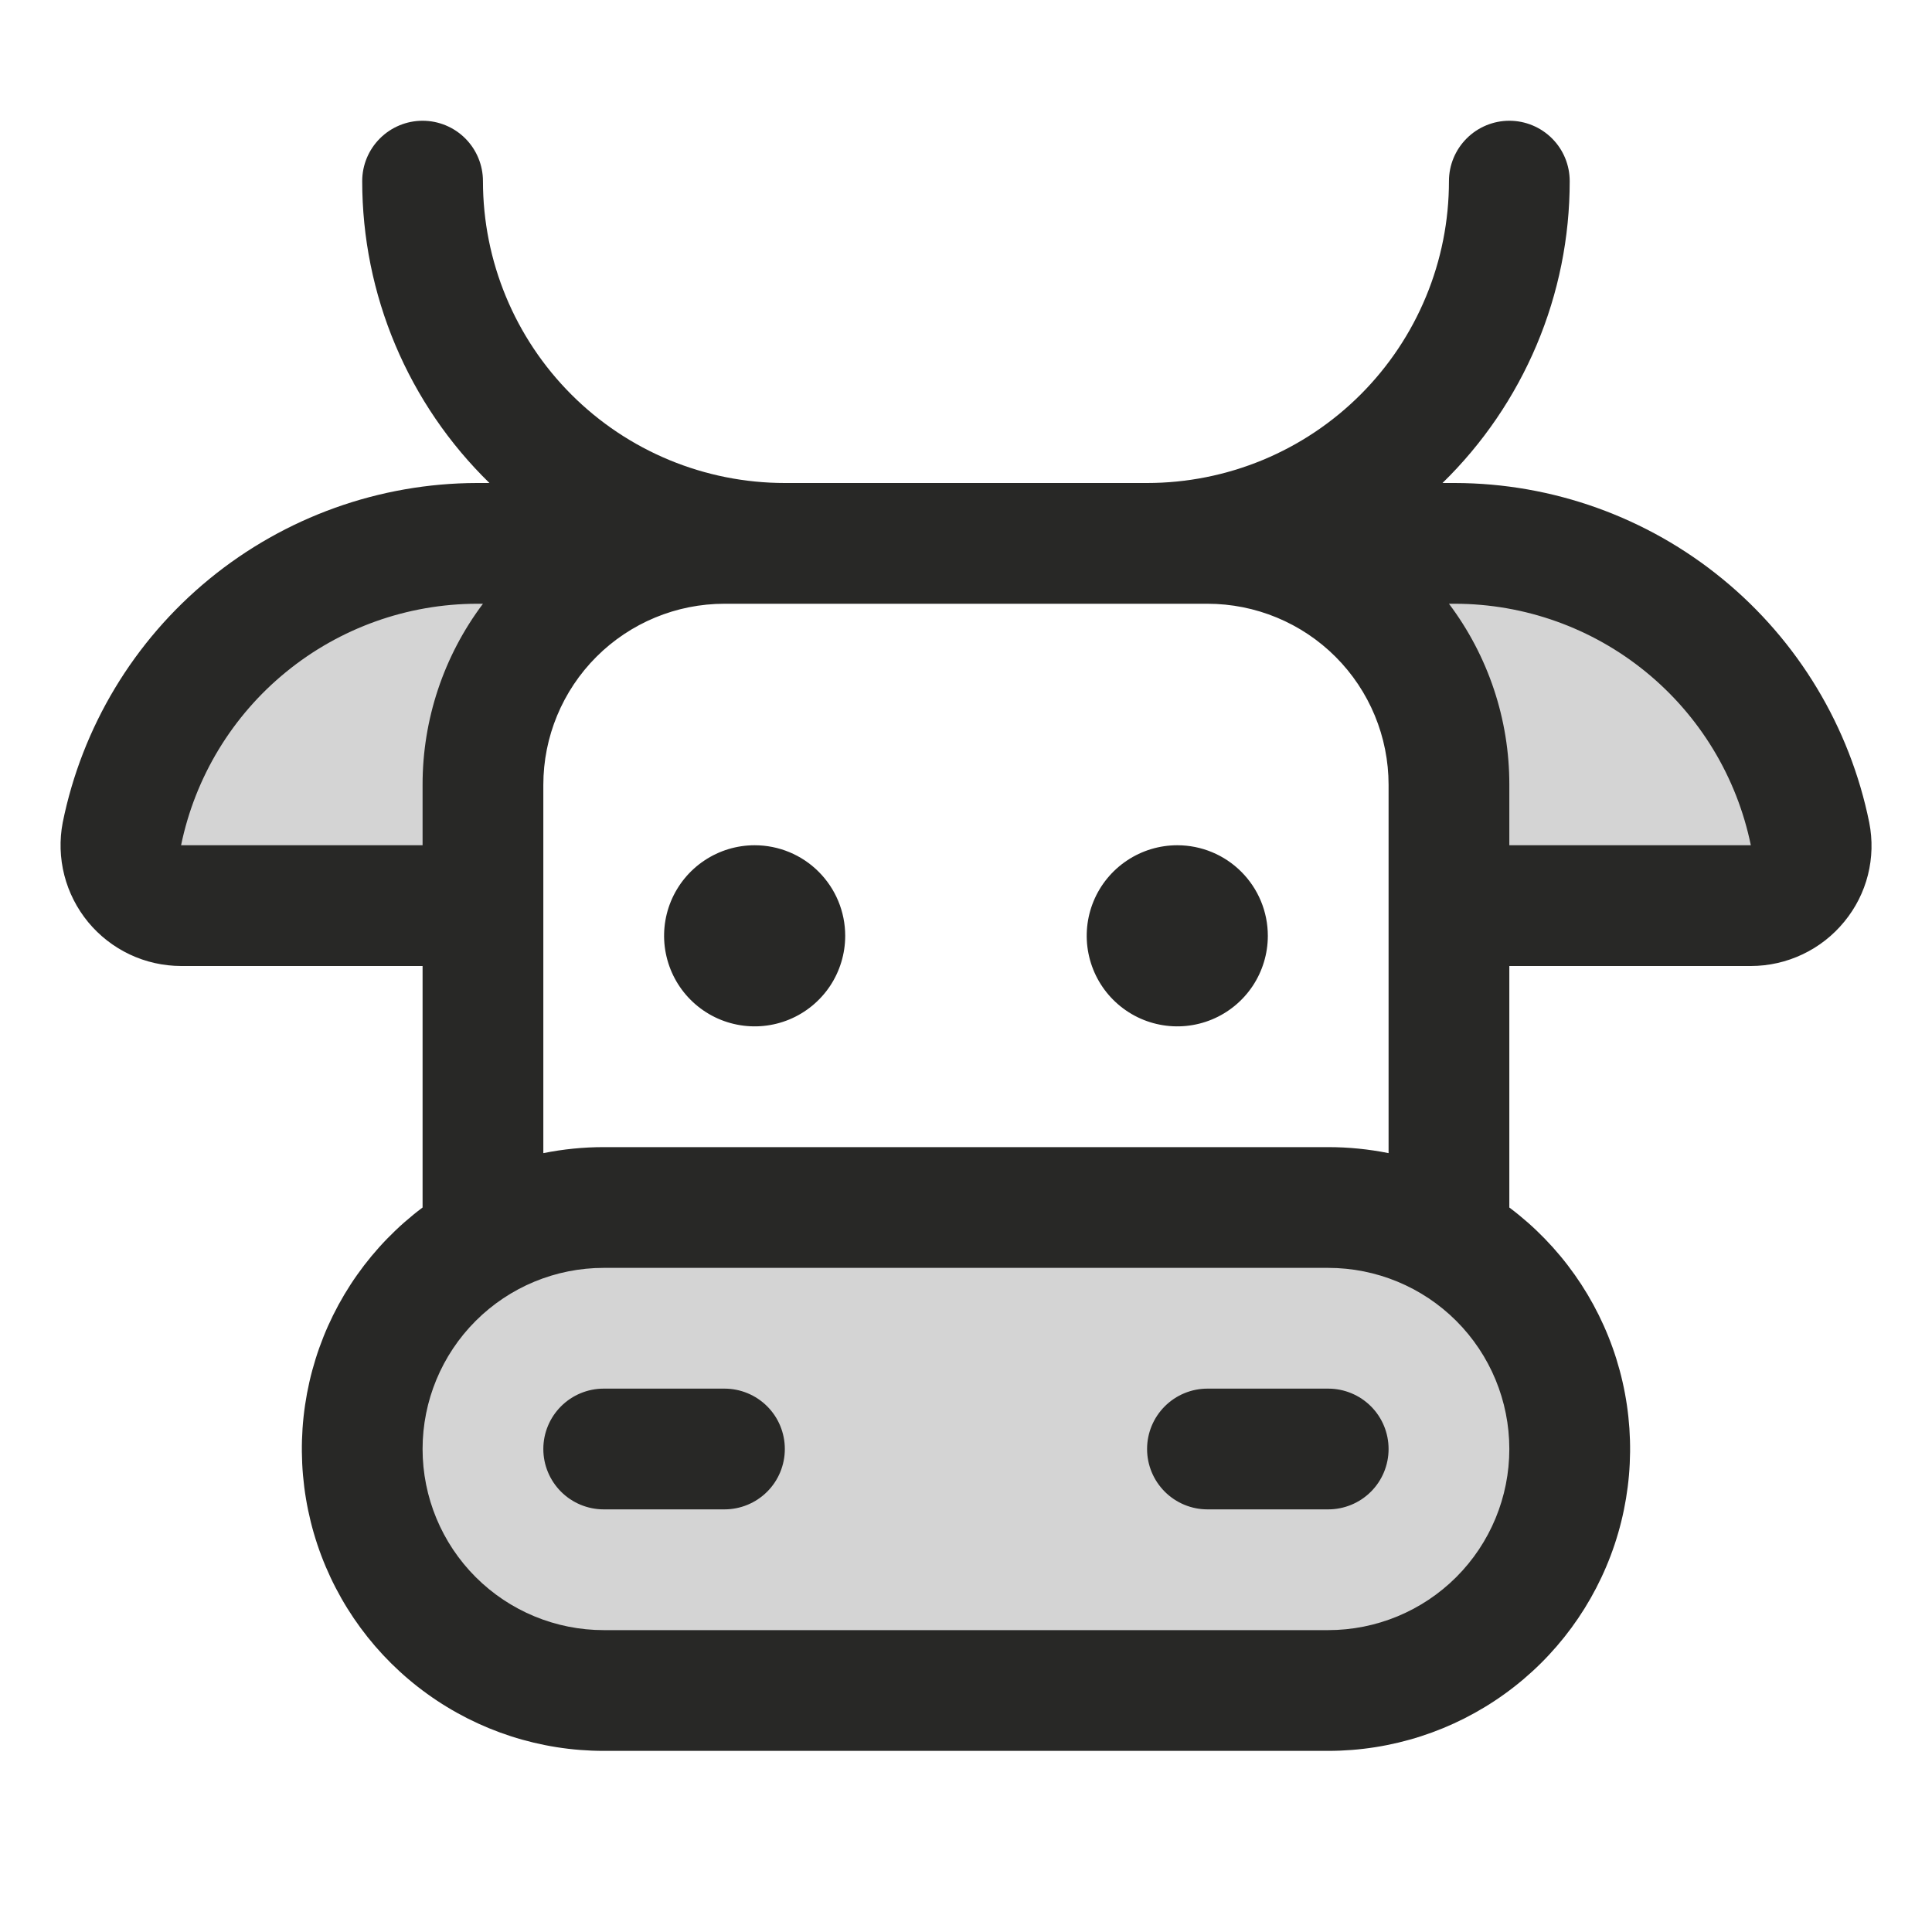
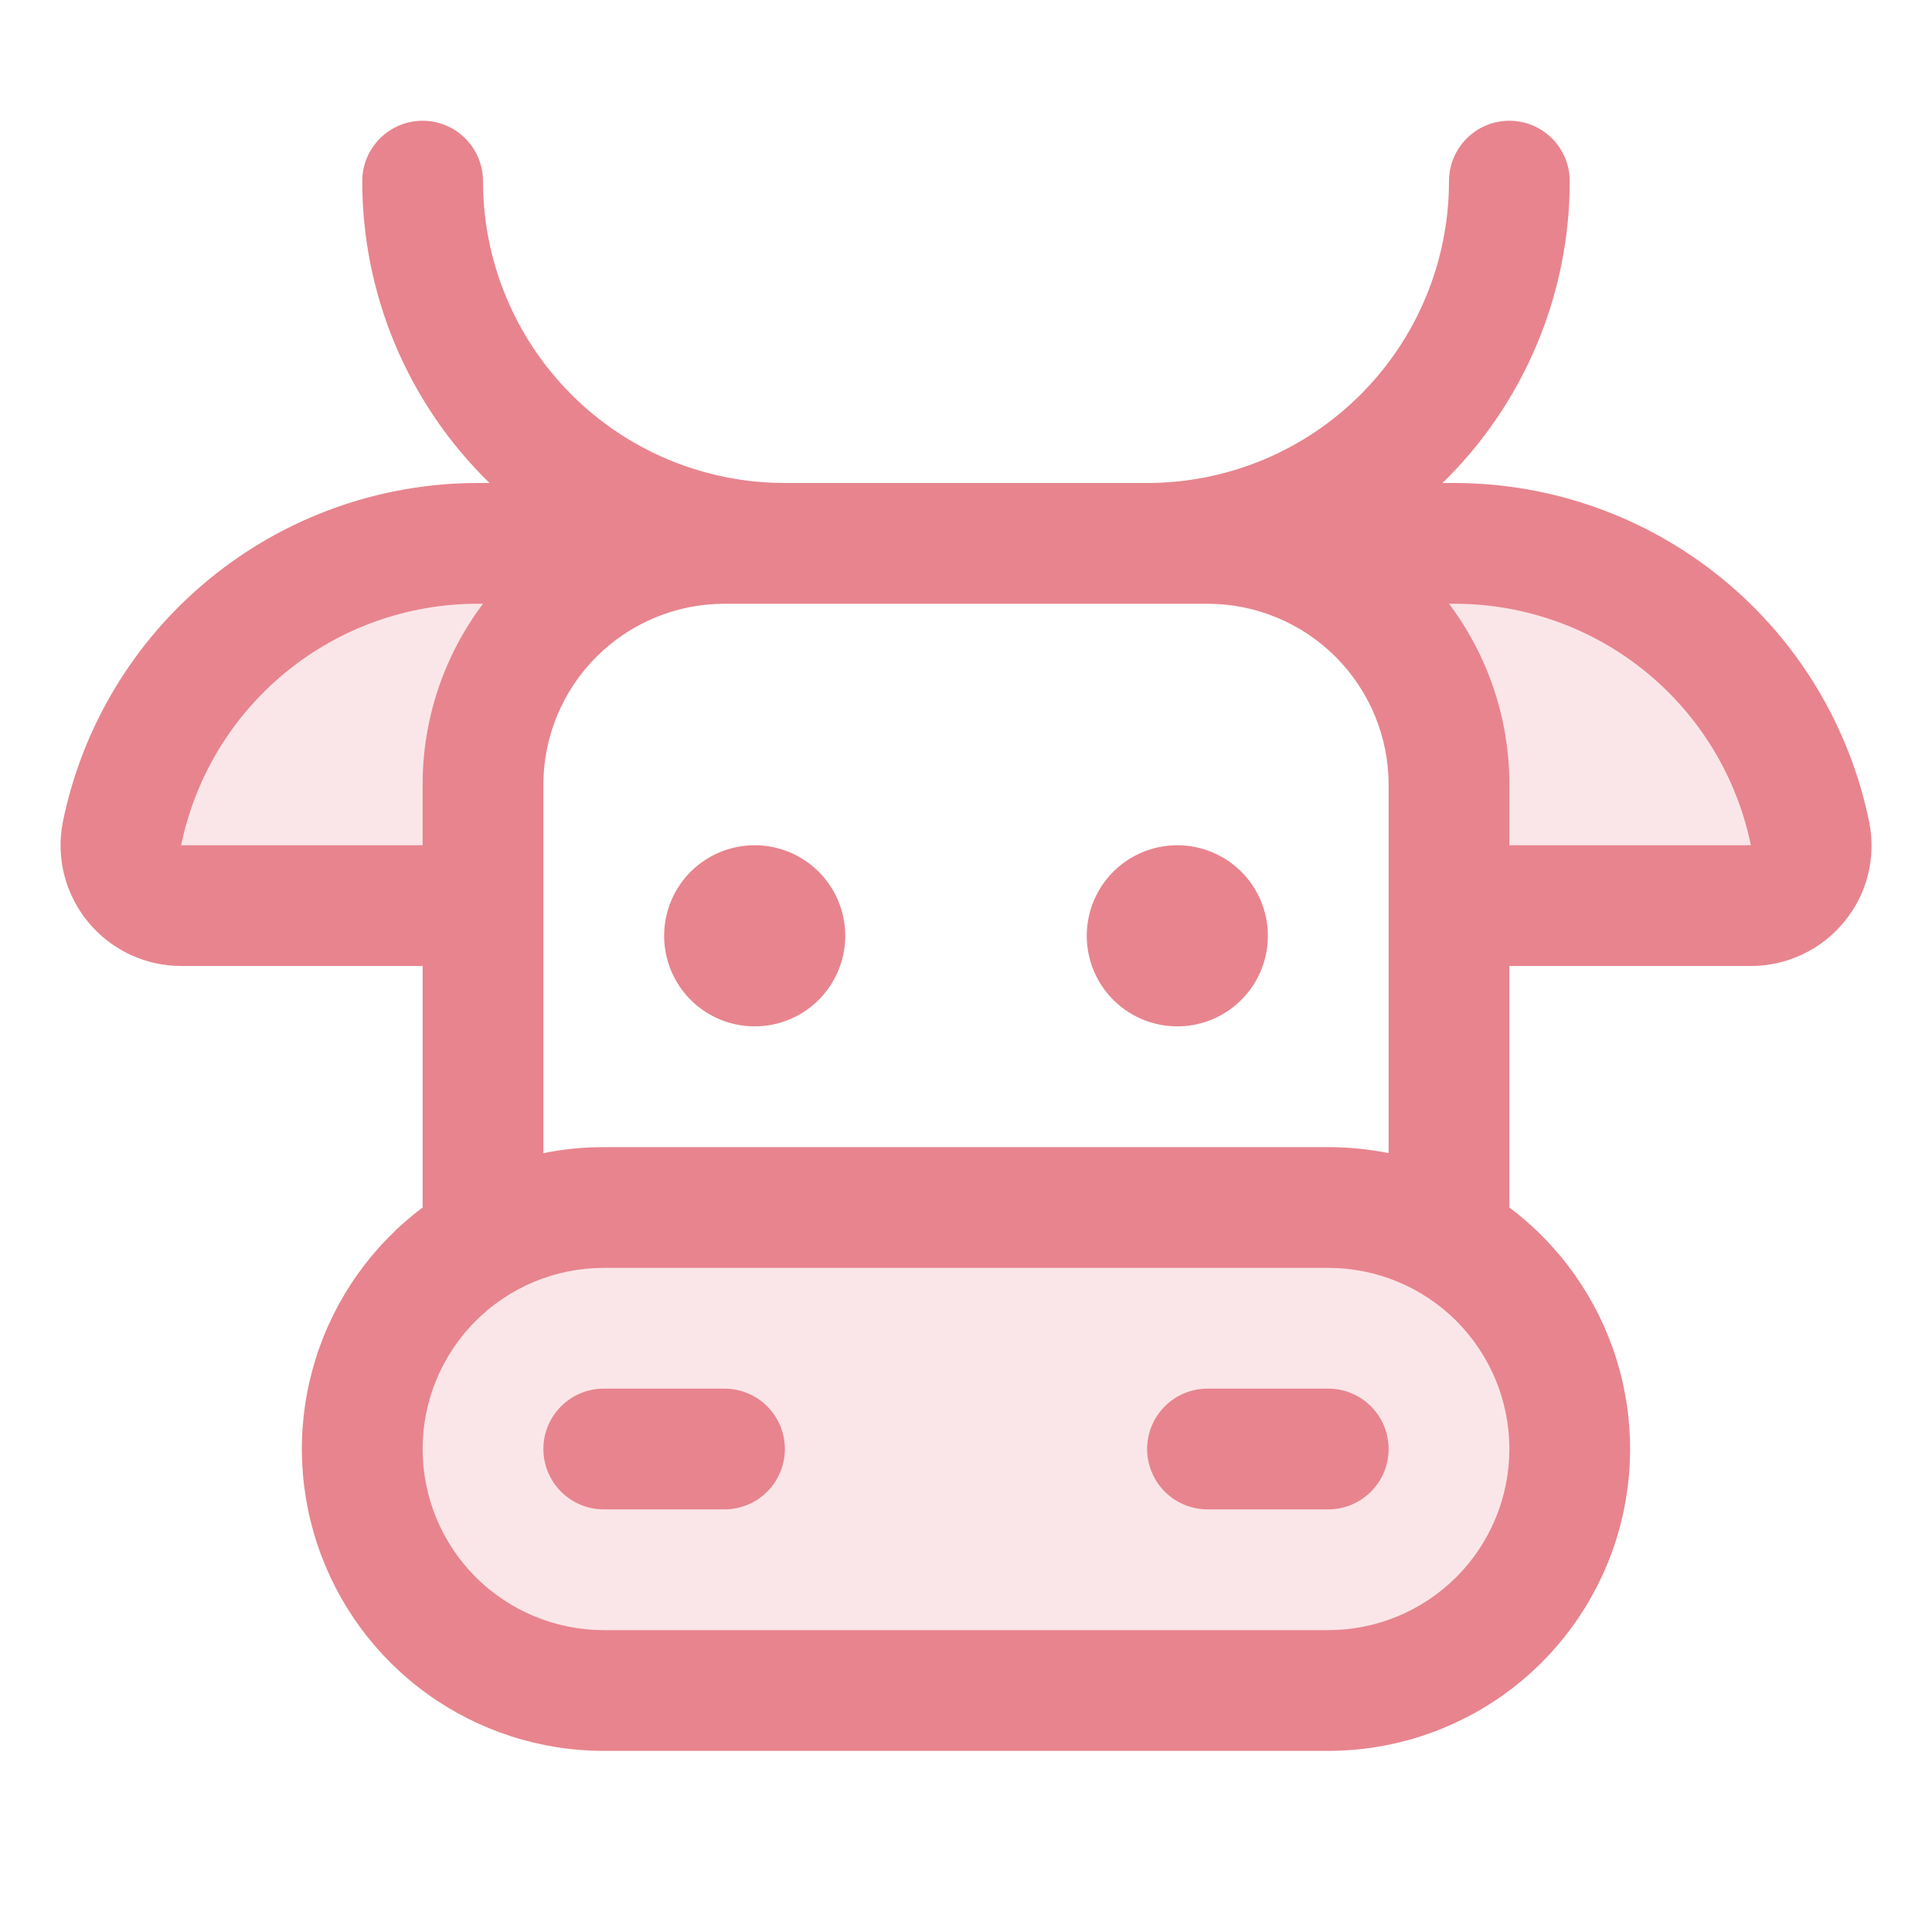
<svg xmlns="http://www.w3.org/2000/svg" width="44" height="44" viewBox="0 0 44 44" fill="none">
-   <path opacity="0.2" d="M35.75 33C35.75 34.459 35.17 35.858 34.139 36.889C33.107 37.92 31.708 38.5 30.25 38.5H13.75C12.291 38.5 10.892 37.92 9.861 36.889C8.829 35.858 8.25 34.459 8.25 33C8.25 31.541 8.829 30.142 9.861 29.111C10.892 28.079 12.291 27.5 13.75 27.5H30.25C31.708 27.5 33.107 28.079 34.139 29.111C35.17 30.142 35.75 31.541 35.75 33ZM11 17.875C11 16.416 11.579 15.017 12.611 13.986C13.642 12.954 15.041 12.375 16.5 12.375H10.866C8.96 12.374 7.112 13.034 5.638 14.241C4.163 15.448 3.151 17.129 2.775 18.997C2.738 19.196 2.745 19.4 2.796 19.595C2.847 19.79 2.94 19.972 3.068 20.128C3.197 20.283 3.359 20.408 3.541 20.494C3.724 20.58 3.923 20.625 4.125 20.625H11V17.875ZM41.224 18.997C40.848 17.129 39.837 15.448 38.362 14.241C36.887 13.034 35.039 12.374 33.134 12.375H27.5C28.958 12.375 30.357 12.954 31.389 13.986C32.42 15.017 33 16.416 33 17.875V20.625H39.875C40.076 20.625 40.276 20.58 40.458 20.494C40.641 20.408 40.802 20.283 40.931 20.128C41.06 19.972 41.153 19.79 41.203 19.595C41.254 19.4 41.261 19.196 41.224 18.997Z" fill="#282826" />
-   <path d="M17.874 33C17.874 33.365 17.73 33.714 17.472 33.972C17.214 34.23 16.864 34.375 16.499 34.375H13.749C13.385 34.375 13.035 34.23 12.777 33.972C12.519 33.714 12.374 33.365 12.374 33C12.374 32.635 12.519 32.286 12.777 32.028C13.035 31.77 13.385 31.625 13.749 31.625H16.499C16.864 31.625 17.214 31.77 17.472 32.028C17.73 32.286 17.874 32.635 17.874 33ZM30.249 31.625H27.499C27.135 31.625 26.785 31.77 26.527 32.028C26.269 32.286 26.124 32.635 26.124 33C26.124 33.365 26.269 33.714 26.527 33.972C26.785 34.23 27.135 34.375 27.499 34.375H30.249C30.614 34.375 30.964 34.23 31.222 33.972C31.48 33.714 31.624 33.365 31.624 33C31.624 32.635 31.48 32.286 31.222 32.028C30.964 31.77 30.614 31.625 30.249 31.625ZM17.187 19.25C16.779 19.25 16.38 19.371 16.041 19.598C15.702 19.824 15.438 20.146 15.281 20.523C15.125 20.9 15.084 21.315 15.164 21.715C15.244 22.115 15.44 22.483 15.729 22.771C16.017 23.059 16.384 23.256 16.785 23.335C17.185 23.415 17.599 23.374 17.976 23.218C18.353 23.062 18.675 22.797 18.902 22.458C19.128 22.119 19.249 21.72 19.249 21.312C19.249 20.765 19.032 20.241 18.645 19.854C18.259 19.467 17.734 19.25 17.187 19.25ZM26.812 19.25C26.404 19.25 26.005 19.371 25.666 19.598C25.327 19.824 25.062 20.146 24.906 20.523C24.75 20.9 24.709 21.315 24.789 21.715C24.869 22.115 25.065 22.483 25.354 22.771C25.642 23.059 26.009 23.256 26.41 23.335C26.81 23.415 27.224 23.374 27.601 23.218C27.978 23.062 28.3 22.797 28.527 22.458C28.753 22.119 28.874 21.72 28.874 21.312C28.874 20.765 28.657 20.241 28.27 19.854C27.884 19.467 27.359 19.25 26.812 19.25ZM42.004 20.989C41.746 21.305 41.421 21.56 41.053 21.734C40.685 21.909 40.282 22 39.874 22H34.374V27.5C35.529 28.366 36.381 29.573 36.812 30.95C37.242 32.327 37.228 33.805 36.772 35.174C36.315 36.543 35.44 37.734 34.269 38.577C33.099 39.421 31.692 39.875 30.249 39.875H13.749C12.306 39.875 10.9 39.421 9.73 38.577C8.559 37.734 7.684 36.543 7.227 35.174C6.771 33.805 6.757 32.327 7.187 30.95C7.617 29.573 8.47 28.366 9.624 27.5V22H4.124C3.72 21.999 3.321 21.91 2.955 21.737C2.589 21.564 2.266 21.313 2.008 21.001C1.751 20.689 1.565 20.324 1.465 19.933C1.365 19.541 1.352 19.132 1.428 18.734C1.869 16.555 3.049 14.595 4.768 13.186C6.488 11.776 8.642 11.004 10.865 11H11.147C10.23 10.106 9.5 9.036 9.003 7.856C8.505 6.675 8.249 5.406 8.249 4.125C8.249 3.76 8.394 3.411 8.652 3.153C8.91 2.895 9.26 2.75 9.624 2.75C9.989 2.75 10.339 2.895 10.597 3.153C10.854 3.411 10.999 3.76 10.999 4.125C10.999 5.948 11.724 7.697 13.013 8.986C14.302 10.276 16.051 11 17.874 11H26.124C27.027 11 27.921 10.822 28.755 10.477C29.59 10.131 30.347 9.625 30.986 8.986C31.624 8.348 32.131 7.59 32.476 6.756C32.822 5.922 32.999 5.028 32.999 4.125C32.999 3.76 33.144 3.411 33.402 3.153C33.66 2.895 34.01 2.75 34.374 2.75C34.739 2.75 35.089 2.895 35.347 3.153C35.605 3.411 35.749 3.76 35.749 4.125C35.75 5.406 35.494 6.675 34.996 7.856C34.498 9.036 33.769 10.106 32.852 11H33.133C35.357 11.004 37.511 11.776 39.23 13.186C40.95 14.595 42.13 16.555 42.571 18.734C42.649 19.129 42.639 19.536 42.541 19.926C42.443 20.316 42.259 20.679 42.004 20.989ZM9.624 19.25V17.875C9.622 16.387 10.105 14.939 10.999 13.75H10.862C9.278 13.753 7.743 14.301 6.516 15.303C5.289 16.304 4.444 17.698 4.124 19.25H9.624ZM34.374 33C34.374 31.906 33.94 30.857 33.166 30.083C32.393 29.31 31.343 28.875 30.249 28.875H13.749C12.655 28.875 11.606 29.31 10.833 30.083C10.059 30.857 9.624 31.906 9.624 33C9.624 34.094 10.059 35.143 10.833 35.917C11.606 36.69 12.655 37.125 13.749 37.125H30.249C31.343 37.125 32.393 36.69 33.166 35.917C33.94 35.143 34.374 34.094 34.374 33ZM31.624 26.262V17.875C31.624 16.781 31.19 15.732 30.416 14.958C29.643 14.185 28.593 13.75 27.499 13.75H16.499C15.405 13.75 14.356 14.185 13.583 14.958C12.809 15.732 12.374 16.781 12.374 17.875V26.262C12.827 26.171 13.288 26.125 13.749 26.125H30.249C30.711 26.125 31.172 26.171 31.624 26.262ZM39.874 19.25C39.555 17.698 38.711 16.304 37.483 15.302C36.256 14.3 34.721 13.752 33.137 13.75H32.999C33.894 14.939 34.377 16.387 34.374 17.875V19.25H39.874Z" fill="#282826" />
+   <path opacity="0.2" d="M35.75 33C35.75 34.459 35.17 35.858 34.139 36.889C33.108 37.92 31.709 38.5 30.25 38.5H13.75C12.291 38.5 10.892 37.92 9.861 36.889C8.829 35.858 8.25 34.459 8.25 33C8.25 31.541 8.829 30.142 9.861 29.111C10.892 28.079 12.291 27.5 13.75 27.5H30.25C31.709 27.5 33.108 28.079 34.139 29.111C35.17 30.142 35.75 31.541 35.75 33ZM11 17.875C11 16.416 11.579 15.017 12.611 13.986C13.642 12.954 15.041 12.375 16.5 12.375H10.866C8.96 12.374 7.113 13.034 5.638 14.241C4.163 15.448 3.152 17.129 2.776 18.997C2.739 19.196 2.746 19.4 2.796 19.595C2.847 19.79 2.94 19.972 3.069 20.128C3.197 20.283 3.359 20.408 3.541 20.494C3.724 20.58 3.923 20.625 4.125 20.625H11V17.875ZM41.224 18.997C40.848 17.129 39.837 15.448 38.362 14.241C36.887 13.034 35.04 12.374 33.134 12.375H27.5C28.959 12.375 30.358 12.954 31.389 13.986C32.42 15.017 33 16.416 33 17.875V20.625H39.875C40.077 20.625 40.276 20.58 40.458 20.494C40.641 20.408 40.802 20.283 40.931 20.128C41.06 19.972 41.153 19.79 41.203 19.595C41.254 19.4 41.261 19.196 41.224 18.997Z" fill="#E8848E" />
+   <path d="M17.875 33C17.875 33.365 17.73 33.714 17.472 33.972C17.214 34.23 16.865 34.375 16.5 34.375H13.75C13.385 34.375 13.036 34.23 12.778 33.972C12.52 33.714 12.375 33.365 12.375 33C12.375 32.635 12.52 32.286 12.778 32.028C13.036 31.77 13.385 31.625 13.75 31.625H16.5C16.865 31.625 17.214 31.77 17.472 32.028C17.73 32.286 17.875 32.635 17.875 33ZM30.25 31.625H27.5C27.135 31.625 26.785 31.77 26.528 32.028C26.27 32.286 26.125 32.635 26.125 33C26.125 33.365 26.27 33.714 26.528 33.972C26.785 34.23 27.135 34.375 27.5 34.375H30.25C30.615 34.375 30.964 34.23 31.222 33.972C31.48 33.714 31.625 33.365 31.625 33C31.625 32.635 31.48 32.286 31.222 32.028C30.964 31.77 30.615 31.625 30.25 31.625ZM17.187 19.25C16.779 19.25 16.381 19.371 16.041 19.598C15.702 19.824 15.438 20.146 15.282 20.523C15.126 20.9 15.085 21.315 15.165 21.715C15.244 22.115 15.441 22.483 15.729 22.771C16.017 23.059 16.385 23.256 16.785 23.335C17.185 23.415 17.6 23.374 17.977 23.218C18.354 23.062 18.676 22.797 18.902 22.458C19.129 22.119 19.25 21.72 19.25 21.312C19.25 20.765 19.033 20.241 18.646 19.854C18.259 19.467 17.734 19.25 17.187 19.25ZM26.812 19.25C26.404 19.25 26.006 19.371 25.666 19.598C25.327 19.824 25.063 20.146 24.907 20.523C24.751 20.9 24.71 21.315 24.79 21.715C24.869 22.115 25.066 22.483 25.354 22.771C25.642 23.059 26.01 23.256 26.41 23.335C26.81 23.415 27.225 23.374 27.602 23.218C27.979 23.062 28.301 22.797 28.527 22.458C28.754 22.119 28.875 21.72 28.875 21.312C28.875 20.765 28.658 20.241 28.271 19.854C27.884 19.467 27.359 19.25 26.812 19.25ZM42.004 20.989C41.747 21.305 41.422 21.56 41.053 21.734C40.685 21.909 40.283 22 39.875 22H34.375V27.5C35.529 28.366 36.382 29.573 36.812 30.95C37.242 32.327 37.228 33.805 36.772 35.174C36.316 36.543 35.44 37.734 34.27 38.577C33.099 39.421 31.693 39.875 30.25 39.875H13.75C12.307 39.875 10.901 39.421 9.73 38.577C8.559 37.734 7.684 36.543 7.228 35.174C6.771 33.805 6.757 32.327 7.188 30.95C7.618 29.573 8.471 28.366 9.625 27.5V22H4.125C3.72 21.999 3.321 21.91 2.955 21.737C2.59 21.564 2.266 21.313 2.009 21.001C1.751 20.689 1.566 20.324 1.465 19.933C1.365 19.541 1.352 19.132 1.428 18.734C1.869 16.555 3.049 14.595 4.769 13.186C6.489 11.776 8.642 11.004 10.866 11H11.148C10.23 10.106 9.501 9.036 9.003 7.856C8.506 6.675 8.249 5.406 8.25 4.125C8.25 3.76 8.395 3.411 8.653 3.153C8.91 2.895 9.26 2.75 9.625 2.75C9.99 2.75 10.339 2.895 10.597 3.153C10.855 3.411 11 3.76 11 4.125C11 5.948 11.724 7.697 13.014 8.986C14.303 10.276 16.052 11 17.875 11H26.125C27.028 11 27.922 10.822 28.756 10.477C29.59 10.131 30.348 9.625 30.986 8.986C31.625 8.348 32.131 7.59 32.477 6.756C32.822 5.922 33 5.028 33 4.125C33 3.76 33.145 3.411 33.403 3.153C33.66 2.895 34.01 2.75 34.375 2.75C34.74 2.75 35.089 2.895 35.347 3.153C35.605 3.411 35.75 3.76 35.75 4.125C35.75 5.406 35.494 6.675 34.996 7.856C34.499 9.036 33.77 10.106 32.852 11H33.134C35.357 11.004 37.511 11.776 39.231 13.186C40.951 14.595 42.131 16.555 42.572 18.734C42.65 19.129 42.639 19.536 42.541 19.926C42.443 20.316 42.26 20.679 42.004 20.989ZM9.625 19.25V17.875C9.622 16.387 10.105 14.939 11 13.75H10.862C9.278 13.753 7.743 14.301 6.516 15.303C5.289 16.304 4.445 17.698 4.125 19.25H9.625ZM34.375 33C34.375 31.906 33.94 30.857 33.167 30.083C32.393 29.31 31.344 28.875 30.25 28.875H13.75C12.656 28.875 11.607 29.31 10.833 30.083C10.059 30.857 9.625 31.906 9.625 33C9.625 34.094 10.059 35.143 10.833 35.917C11.607 36.69 12.656 37.125 13.75 37.125H30.25C31.344 37.125 32.393 36.69 33.167 35.917C33.94 35.143 34.375 34.094 34.375 33ZM31.625 26.262V17.875C31.625 16.781 31.19 15.732 30.417 14.958C29.643 14.185 28.594 13.75 27.5 13.75H16.5C15.406 13.75 14.357 14.185 13.583 14.958C12.809 15.732 12.375 16.781 12.375 17.875V26.262C12.828 26.171 13.288 26.125 13.75 26.125H30.25C30.712 26.125 31.172 26.171 31.625 26.262ZM39.875 19.25C39.556 17.698 38.711 16.304 37.484 15.302C36.257 14.3 34.722 13.752 33.137 13.75H33C33.895 14.939 34.377 16.387 34.375 17.875V19.25H39.875Z" fill="#E8848E" />
</svg>
